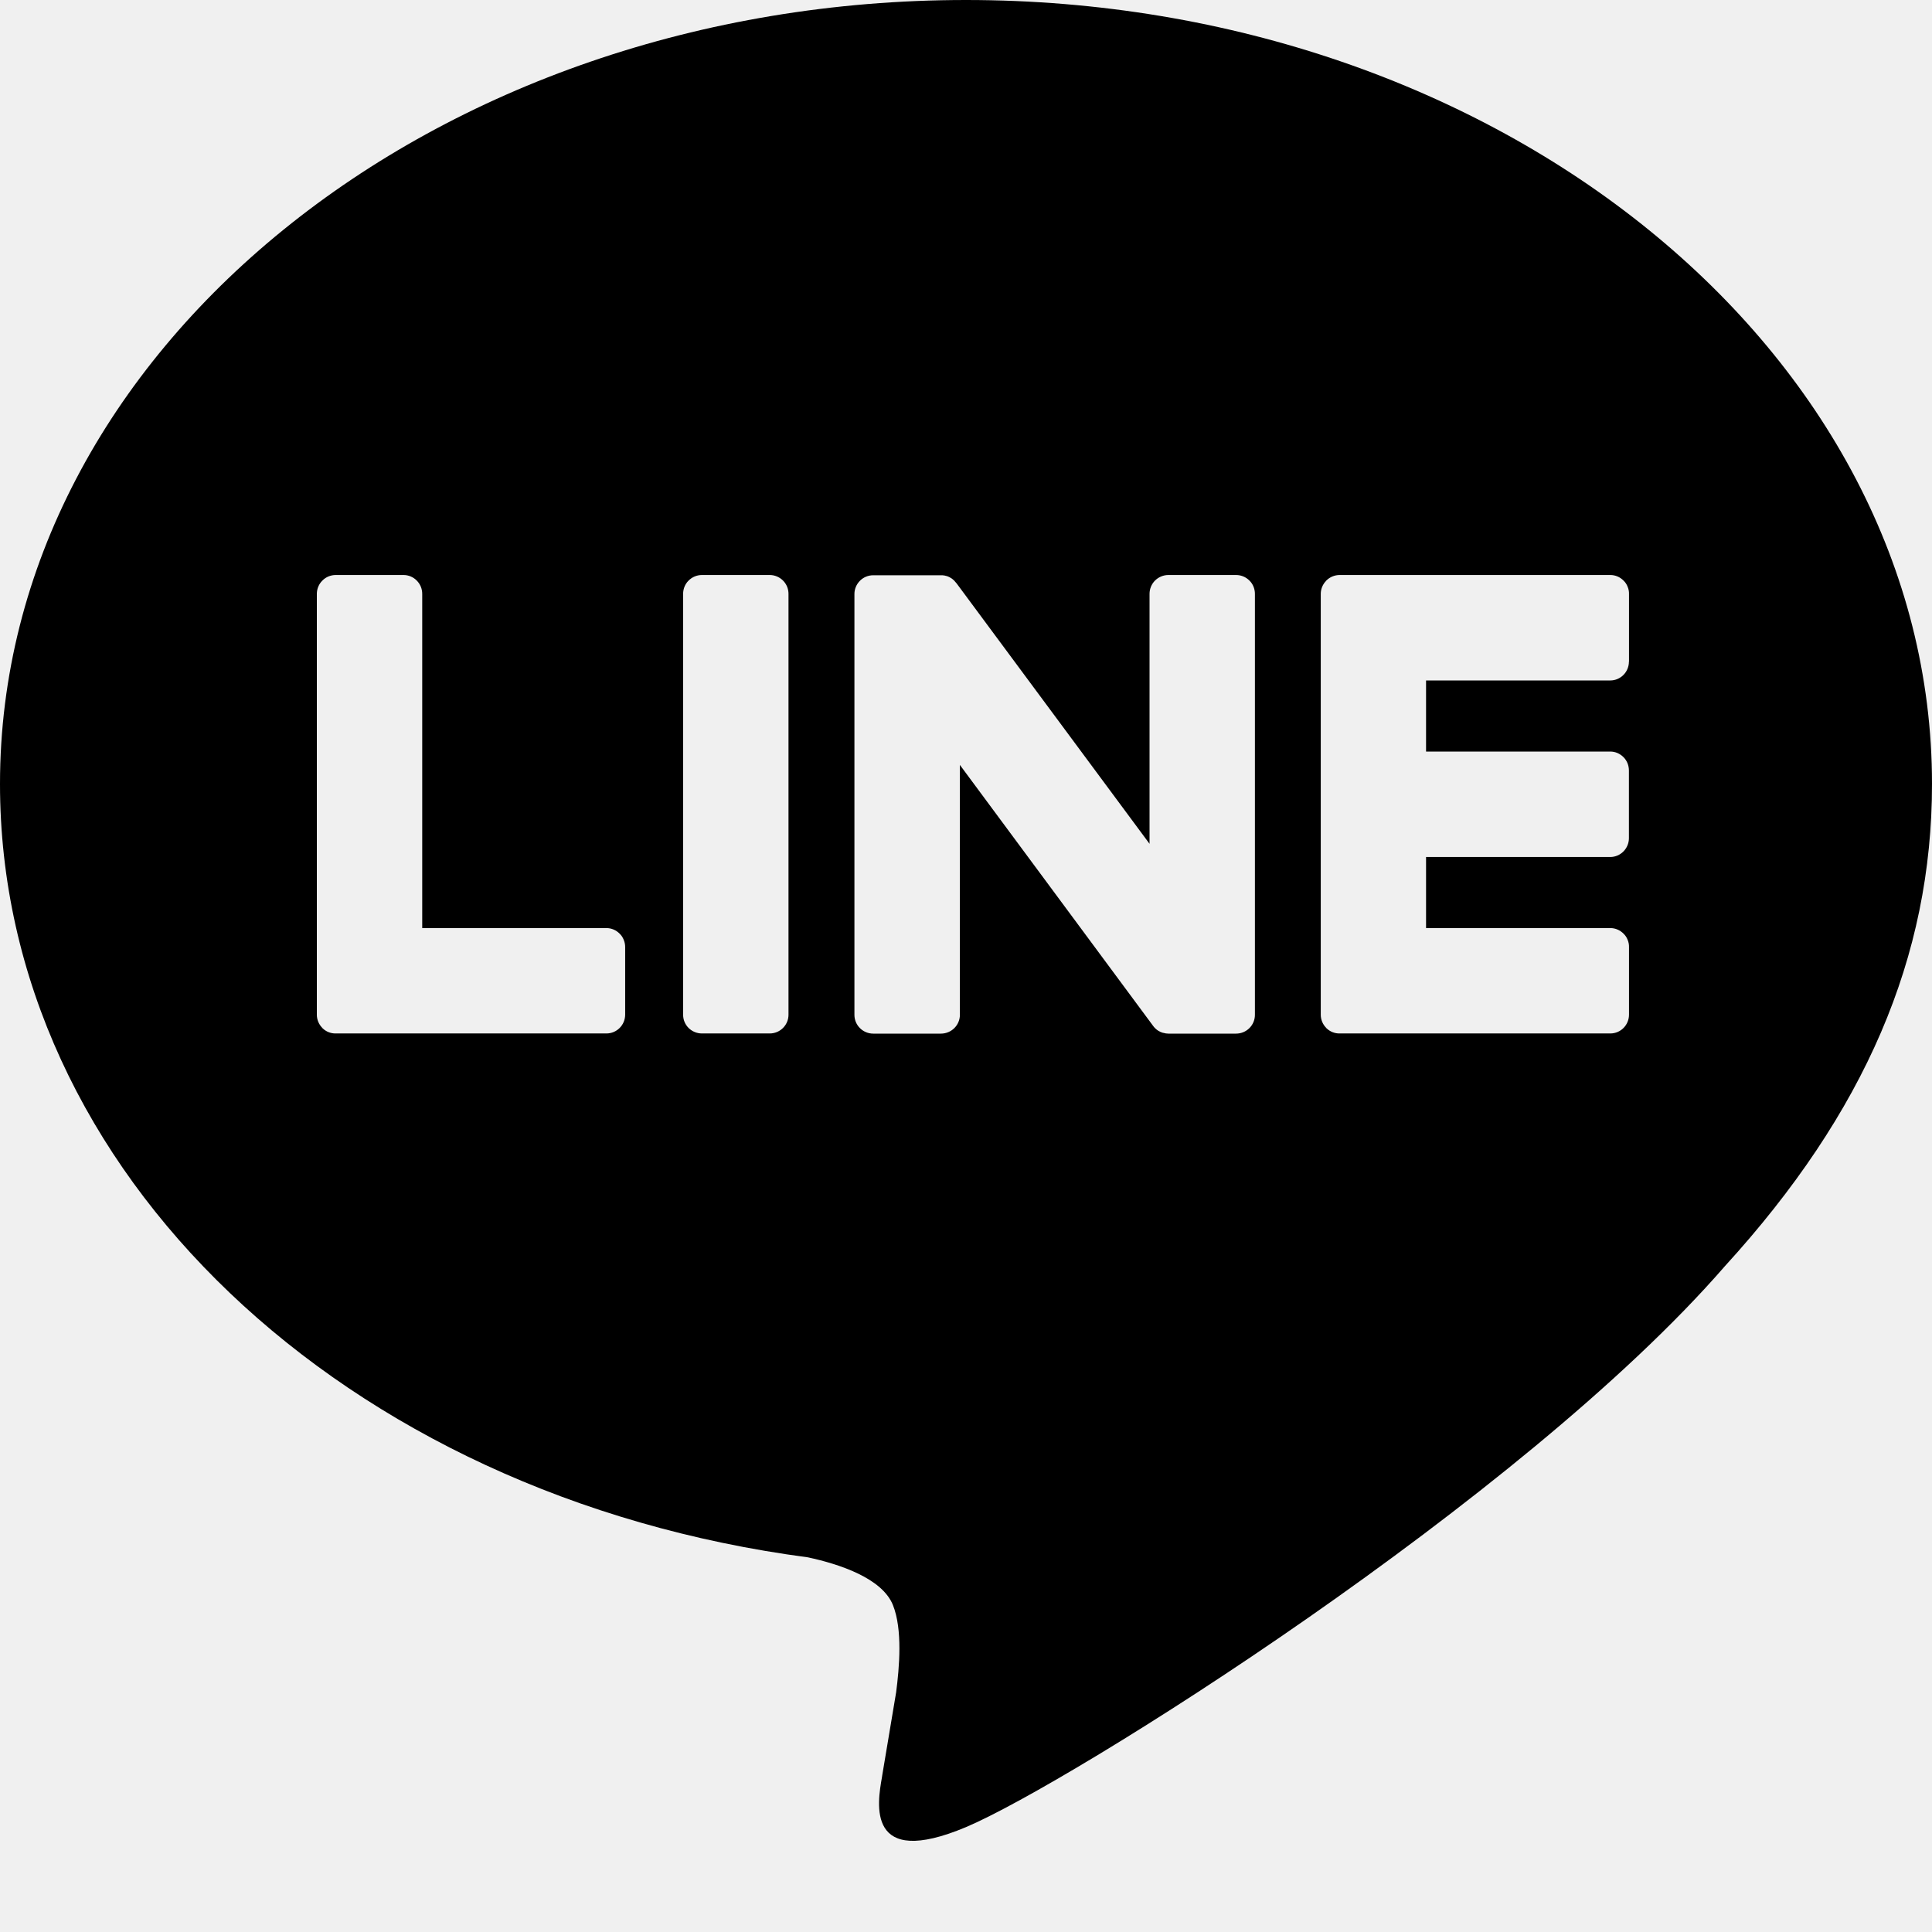
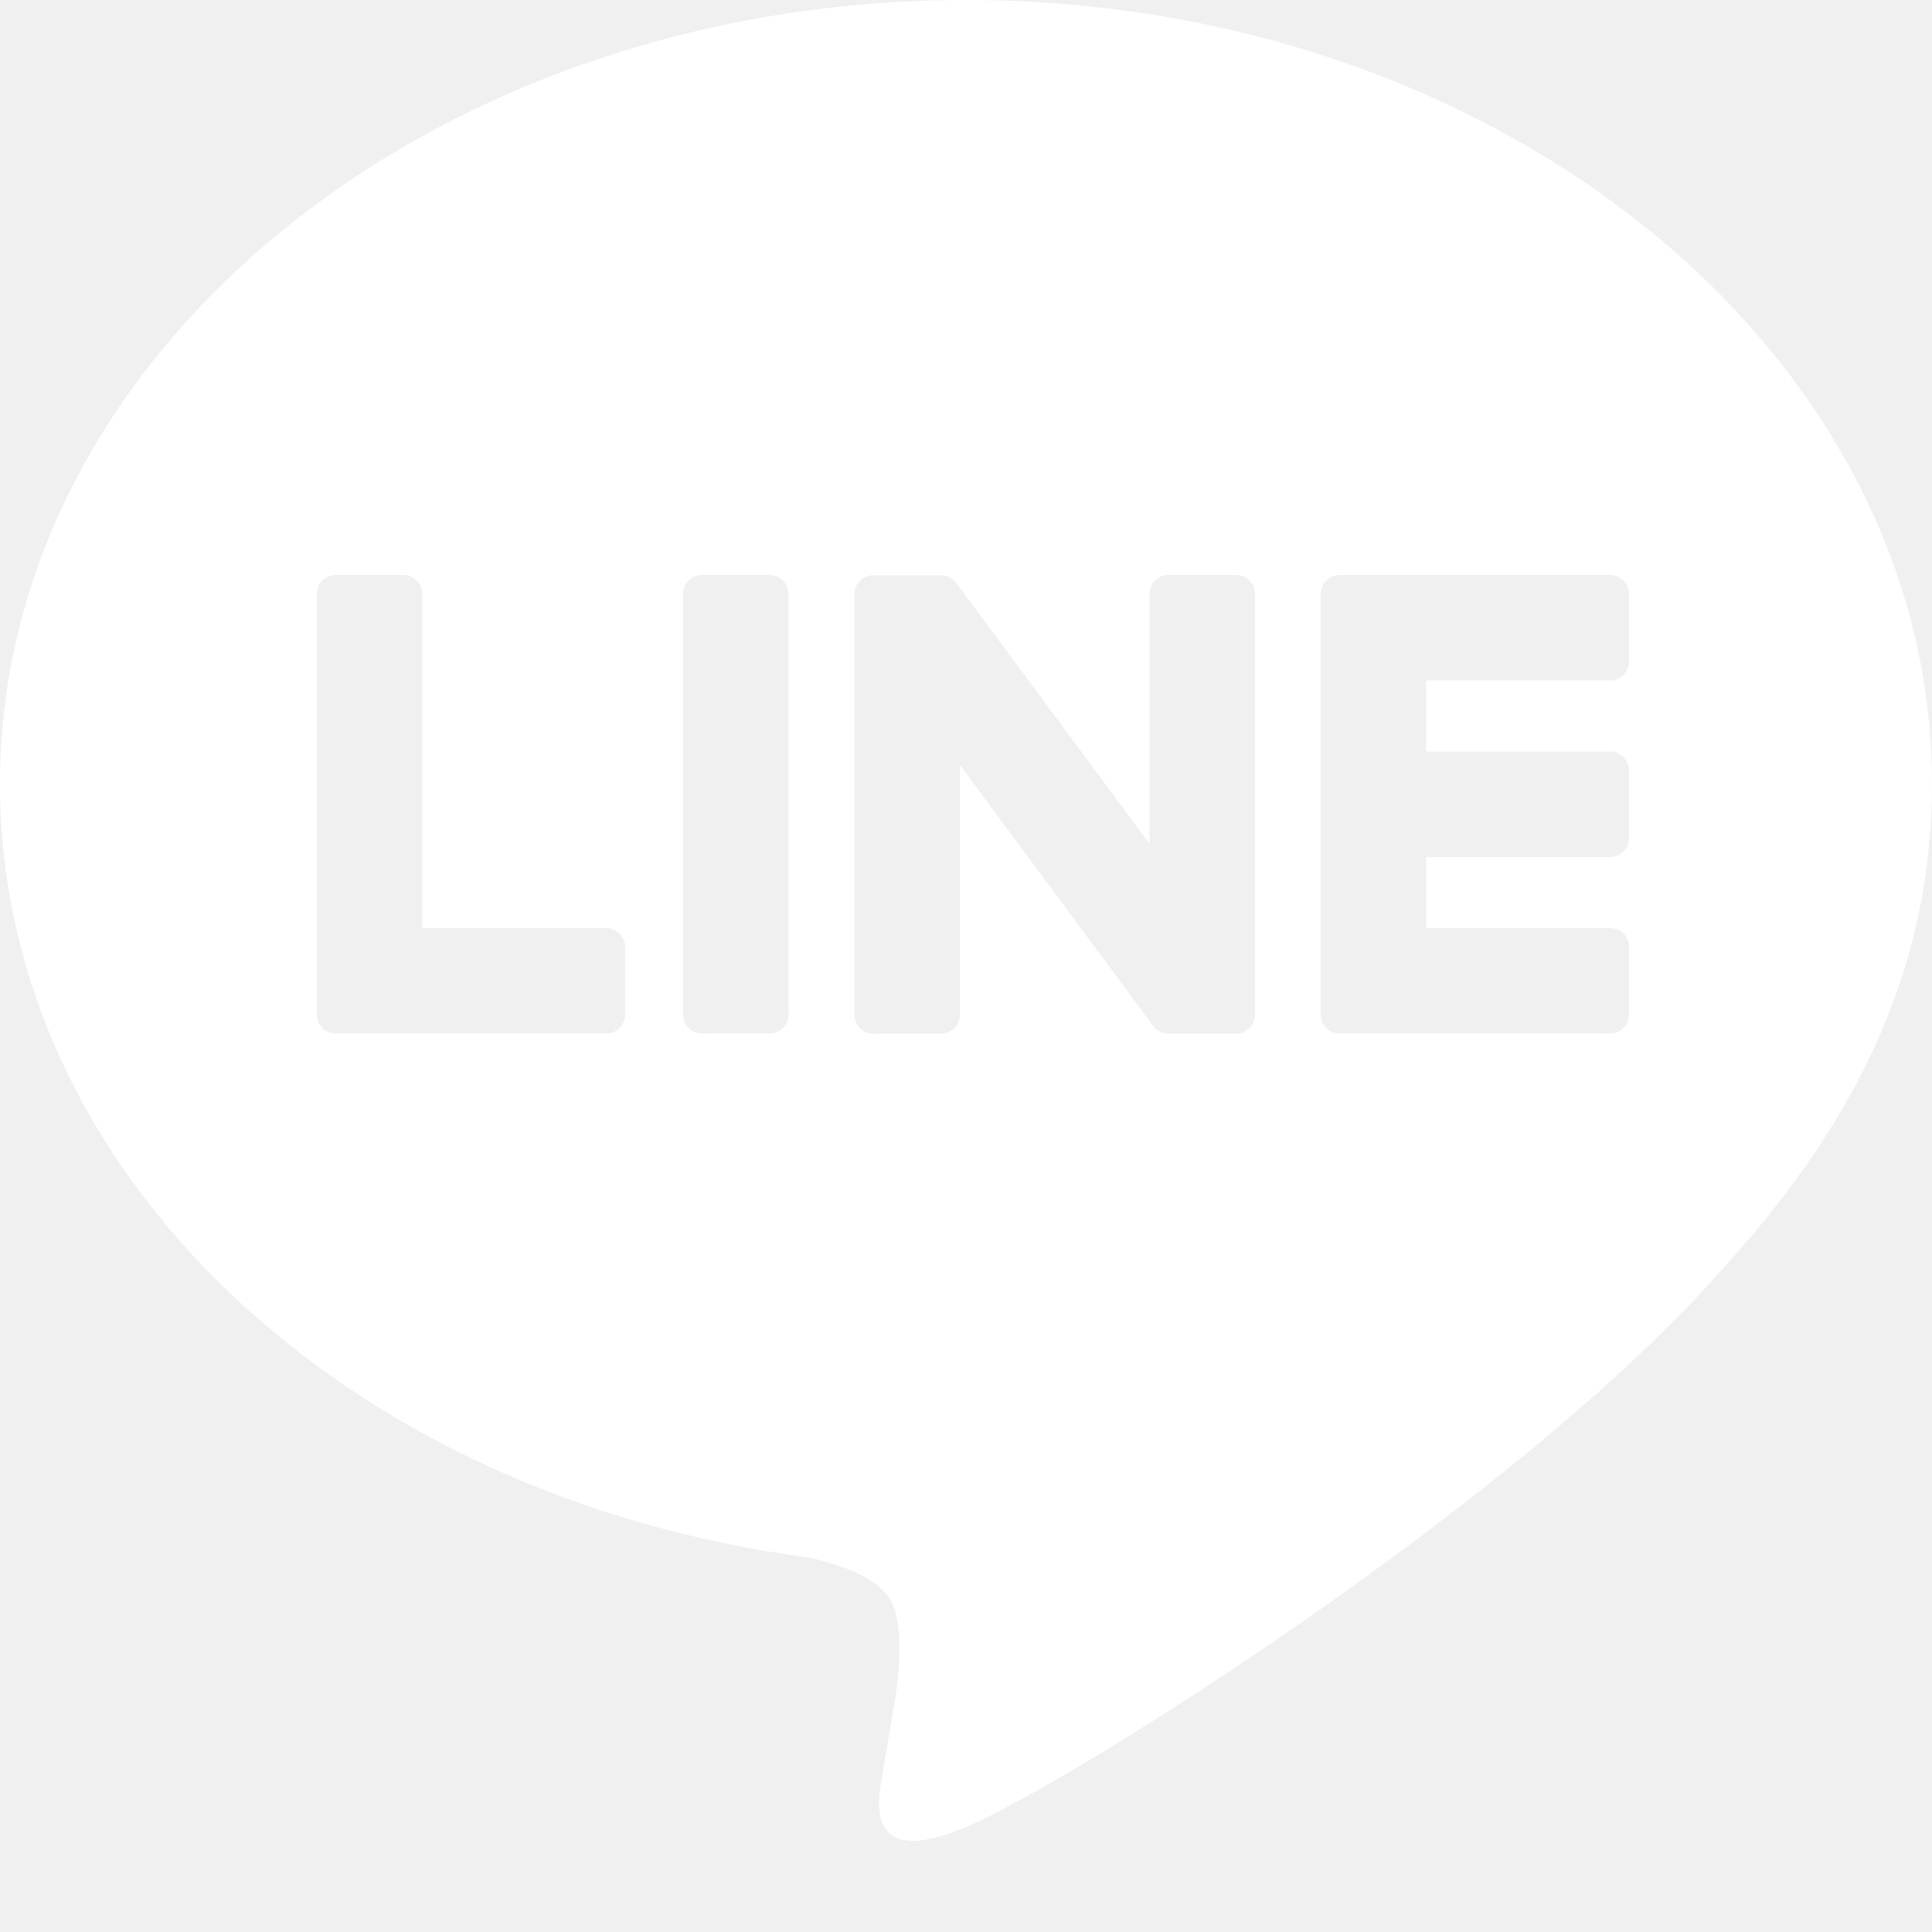
<svg xmlns="http://www.w3.org/2000/svg" width="24" height="24" viewBox="0 0 24 24" fill="none">
-   <path d="M12 0C18.616 0 24 4.368 24 9.738C24 11.887 23.168 13.822 21.427 15.729C18.91 18.627 13.281 22.157 12 22.697C10.755 23.221 10.899 22.401 10.956 22.077L10.96 22.05L11.132 21.023C11.172 20.716 11.214 20.241 11.092 19.938C10.957 19.604 10.427 19.43 10.037 19.346C4.269 18.585 0 14.552 0 9.738C0 4.368 5.385 0 12 0ZM7.533 11.529H5.245V7.377C5.245 7.315 5.221 7.256 5.177 7.212C5.134 7.168 5.075 7.143 5.013 7.143H4.17C4.139 7.143 4.109 7.149 4.08 7.161C4.052 7.173 4.026 7.19 4.005 7.212C3.983 7.233 3.966 7.259 3.954 7.287C3.942 7.316 3.936 7.346 3.936 7.377V12.606C3.936 12.668 3.962 12.726 4.002 12.767V12.768L4.005 12.771L4.008 12.774C4.051 12.816 4.11 12.839 4.17 12.838H7.533C7.662 12.838 7.766 12.733 7.766 12.604V11.764C7.766 11.734 7.76 11.703 7.748 11.675C7.737 11.646 7.72 11.62 7.698 11.599C7.676 11.577 7.651 11.559 7.622 11.547C7.594 11.535 7.564 11.529 7.533 11.529ZM8.72 7.143C8.657 7.143 8.598 7.168 8.554 7.212C8.51 7.255 8.486 7.315 8.486 7.377V12.606C8.486 12.735 8.591 12.838 8.72 12.838H9.562C9.691 12.838 9.795 12.733 9.795 12.606V7.377C9.795 7.315 9.771 7.256 9.727 7.212C9.683 7.168 9.624 7.143 9.562 7.143H8.72ZM14.514 7.143C14.452 7.143 14.392 7.168 14.348 7.212C14.305 7.255 14.28 7.315 14.28 7.377V10.482L11.884 7.248C11.878 7.24 11.872 7.233 11.865 7.226C11.86 7.22 11.855 7.214 11.85 7.209L11.845 7.205C11.84 7.2 11.835 7.195 11.829 7.191L11.82 7.185L11.816 7.182C11.813 7.18 11.811 7.179 11.808 7.178L11.796 7.17H11.793L11.789 7.167L11.774 7.161L11.768 7.158C11.763 7.156 11.758 7.155 11.752 7.154H11.749L11.745 7.152L11.732 7.149H11.723L11.718 7.147H11.712L11.709 7.146H10.848C10.786 7.146 10.727 7.17 10.683 7.214C10.639 7.258 10.614 7.317 10.614 7.378V12.607C10.614 12.736 10.719 12.84 10.848 12.84H11.688C11.819 12.84 11.924 12.735 11.924 12.607V9.502L14.323 12.742C14.339 12.765 14.359 12.784 14.382 12.8L14.383 12.801L14.399 12.81L14.405 12.813C14.408 12.815 14.412 12.817 14.416 12.819L14.427 12.823L14.434 12.826C14.44 12.828 14.444 12.83 14.45 12.831H14.454C14.473 12.837 14.494 12.84 14.514 12.84H15.354C15.485 12.84 15.589 12.735 15.589 12.607V7.377C15.589 7.315 15.565 7.255 15.521 7.212C15.477 7.168 15.418 7.143 15.355 7.143H14.514ZM20.236 8.219V7.378C20.237 7.348 20.231 7.317 20.219 7.289C20.208 7.26 20.191 7.234 20.169 7.213C20.147 7.191 20.122 7.173 20.093 7.161C20.065 7.149 20.035 7.143 20.004 7.143H16.641C16.581 7.143 16.522 7.167 16.479 7.209H16.477L16.476 7.212L16.473 7.216C16.431 7.259 16.407 7.317 16.407 7.377V12.606C16.407 12.668 16.433 12.726 16.473 12.767L16.476 12.771L16.479 12.774C16.523 12.816 16.581 12.839 16.641 12.838H20.004C20.133 12.838 20.236 12.733 20.236 12.604V11.764C20.237 11.734 20.231 11.703 20.219 11.675C20.208 11.646 20.191 11.62 20.169 11.599C20.147 11.577 20.122 11.559 20.093 11.547C20.065 11.535 20.035 11.529 20.004 11.529H17.715V10.646H20.003C20.131 10.646 20.235 10.54 20.235 10.412V9.572C20.235 9.541 20.229 9.51 20.218 9.482C20.206 9.453 20.189 9.427 20.168 9.406C20.146 9.384 20.12 9.366 20.092 9.354C20.064 9.342 20.033 9.336 20.003 9.336H17.715V8.453H20.003C20.131 8.453 20.235 8.348 20.235 8.219H20.236Z" fill="black" />
+   <path d="M12 0C18.616 0 24 4.368 24 9.738C24 11.887 23.168 13.822 21.427 15.729C18.91 18.627 13.281 22.157 12 22.697C10.755 23.221 10.899 22.401 10.956 22.077L10.96 22.05L11.132 21.023C11.172 20.716 11.214 20.241 11.092 19.938C10.957 19.604 10.427 19.43 10.037 19.346C4.269 18.585 0 14.552 0 9.738C0 4.368 5.385 0 12 0ZM7.533 11.529H5.245V7.377C5.245 7.315 5.221 7.256 5.177 7.212C5.134 7.168 5.075 7.143 5.013 7.143H4.17C4.139 7.143 4.109 7.149 4.08 7.161C4.052 7.173 4.026 7.19 4.005 7.212C3.983 7.233 3.966 7.259 3.954 7.287C3.942 7.316 3.936 7.346 3.936 7.377V12.606C3.936 12.668 3.962 12.726 4.002 12.767V12.768L4.005 12.771L4.008 12.774C4.051 12.816 4.11 12.839 4.17 12.838H7.533C7.662 12.838 7.766 12.733 7.766 12.604V11.764C7.766 11.734 7.76 11.703 7.748 11.675C7.737 11.646 7.72 11.62 7.698 11.599C7.676 11.577 7.651 11.559 7.622 11.547C7.594 11.535 7.564 11.529 7.533 11.529ZM8.72 7.143C8.657 7.143 8.598 7.168 8.554 7.212C8.51 7.255 8.486 7.315 8.486 7.377V12.606C8.486 12.735 8.591 12.838 8.72 12.838H9.562C9.691 12.838 9.795 12.733 9.795 12.606V7.377C9.795 7.315 9.771 7.256 9.727 7.212C9.683 7.168 9.624 7.143 9.562 7.143H8.72ZM14.514 7.143C14.452 7.143 14.392 7.168 14.348 7.212C14.305 7.255 14.28 7.315 14.28 7.377V10.482L11.884 7.248C11.878 7.24 11.872 7.233 11.865 7.226C11.86 7.22 11.855 7.214 11.85 7.209L11.845 7.205C11.84 7.2 11.835 7.195 11.829 7.191L11.82 7.185L11.816 7.182C11.813 7.18 11.811 7.179 11.808 7.178L11.796 7.17H11.793L11.789 7.167L11.774 7.161L11.768 7.158C11.763 7.156 11.758 7.155 11.752 7.154H11.749L11.745 7.152L11.732 7.149H11.723L11.718 7.147H11.712L11.709 7.146H10.848C10.786 7.146 10.727 7.17 10.683 7.214C10.639 7.258 10.614 7.317 10.614 7.378V12.607C10.614 12.736 10.719 12.84 10.848 12.84H11.688C11.819 12.84 11.924 12.735 11.924 12.607V9.502L14.323 12.742C14.339 12.765 14.359 12.784 14.382 12.8L14.383 12.801L14.399 12.81L14.405 12.813C14.408 12.815 14.412 12.817 14.416 12.819L14.427 12.823L14.434 12.826C14.44 12.828 14.444 12.83 14.45 12.831H14.454C14.473 12.837 14.494 12.84 14.514 12.84H15.354C15.485 12.84 15.589 12.735 15.589 12.607V7.377C15.589 7.315 15.565 7.255 15.521 7.212C15.477 7.168 15.418 7.143 15.355 7.143H14.514ZM20.236 8.219V7.378C20.237 7.348 20.231 7.317 20.219 7.289C20.208 7.26 20.191 7.234 20.169 7.213C20.147 7.191 20.122 7.173 20.093 7.161C20.065 7.149 20.035 7.143 20.004 7.143H16.641C16.581 7.143 16.522 7.167 16.479 7.209H16.477L16.476 7.212L16.473 7.216C16.431 7.259 16.407 7.317 16.407 7.377V12.606C16.407 12.668 16.433 12.726 16.473 12.767L16.476 12.771L16.479 12.774C16.523 12.816 16.581 12.839 16.641 12.838H20.004C20.133 12.838 20.236 12.733 20.236 12.604V11.764C20.237 11.734 20.231 11.703 20.219 11.675C20.208 11.646 20.191 11.62 20.169 11.599C20.147 11.577 20.122 11.559 20.093 11.547C20.065 11.535 20.035 11.529 20.004 11.529H17.715V10.646H20.003C20.131 10.646 20.235 10.54 20.235 10.412V9.572C20.235 9.541 20.229 9.51 20.218 9.482C20.206 9.453 20.189 9.427 20.168 9.406C20.146 9.384 20.12 9.366 20.092 9.354C20.064 9.342 20.033 9.336 20.003 9.336H17.715V8.453H20.003C20.131 8.453 20.235 8.348 20.235 8.219H20.236Z" fill="#fff" />
</svg>
